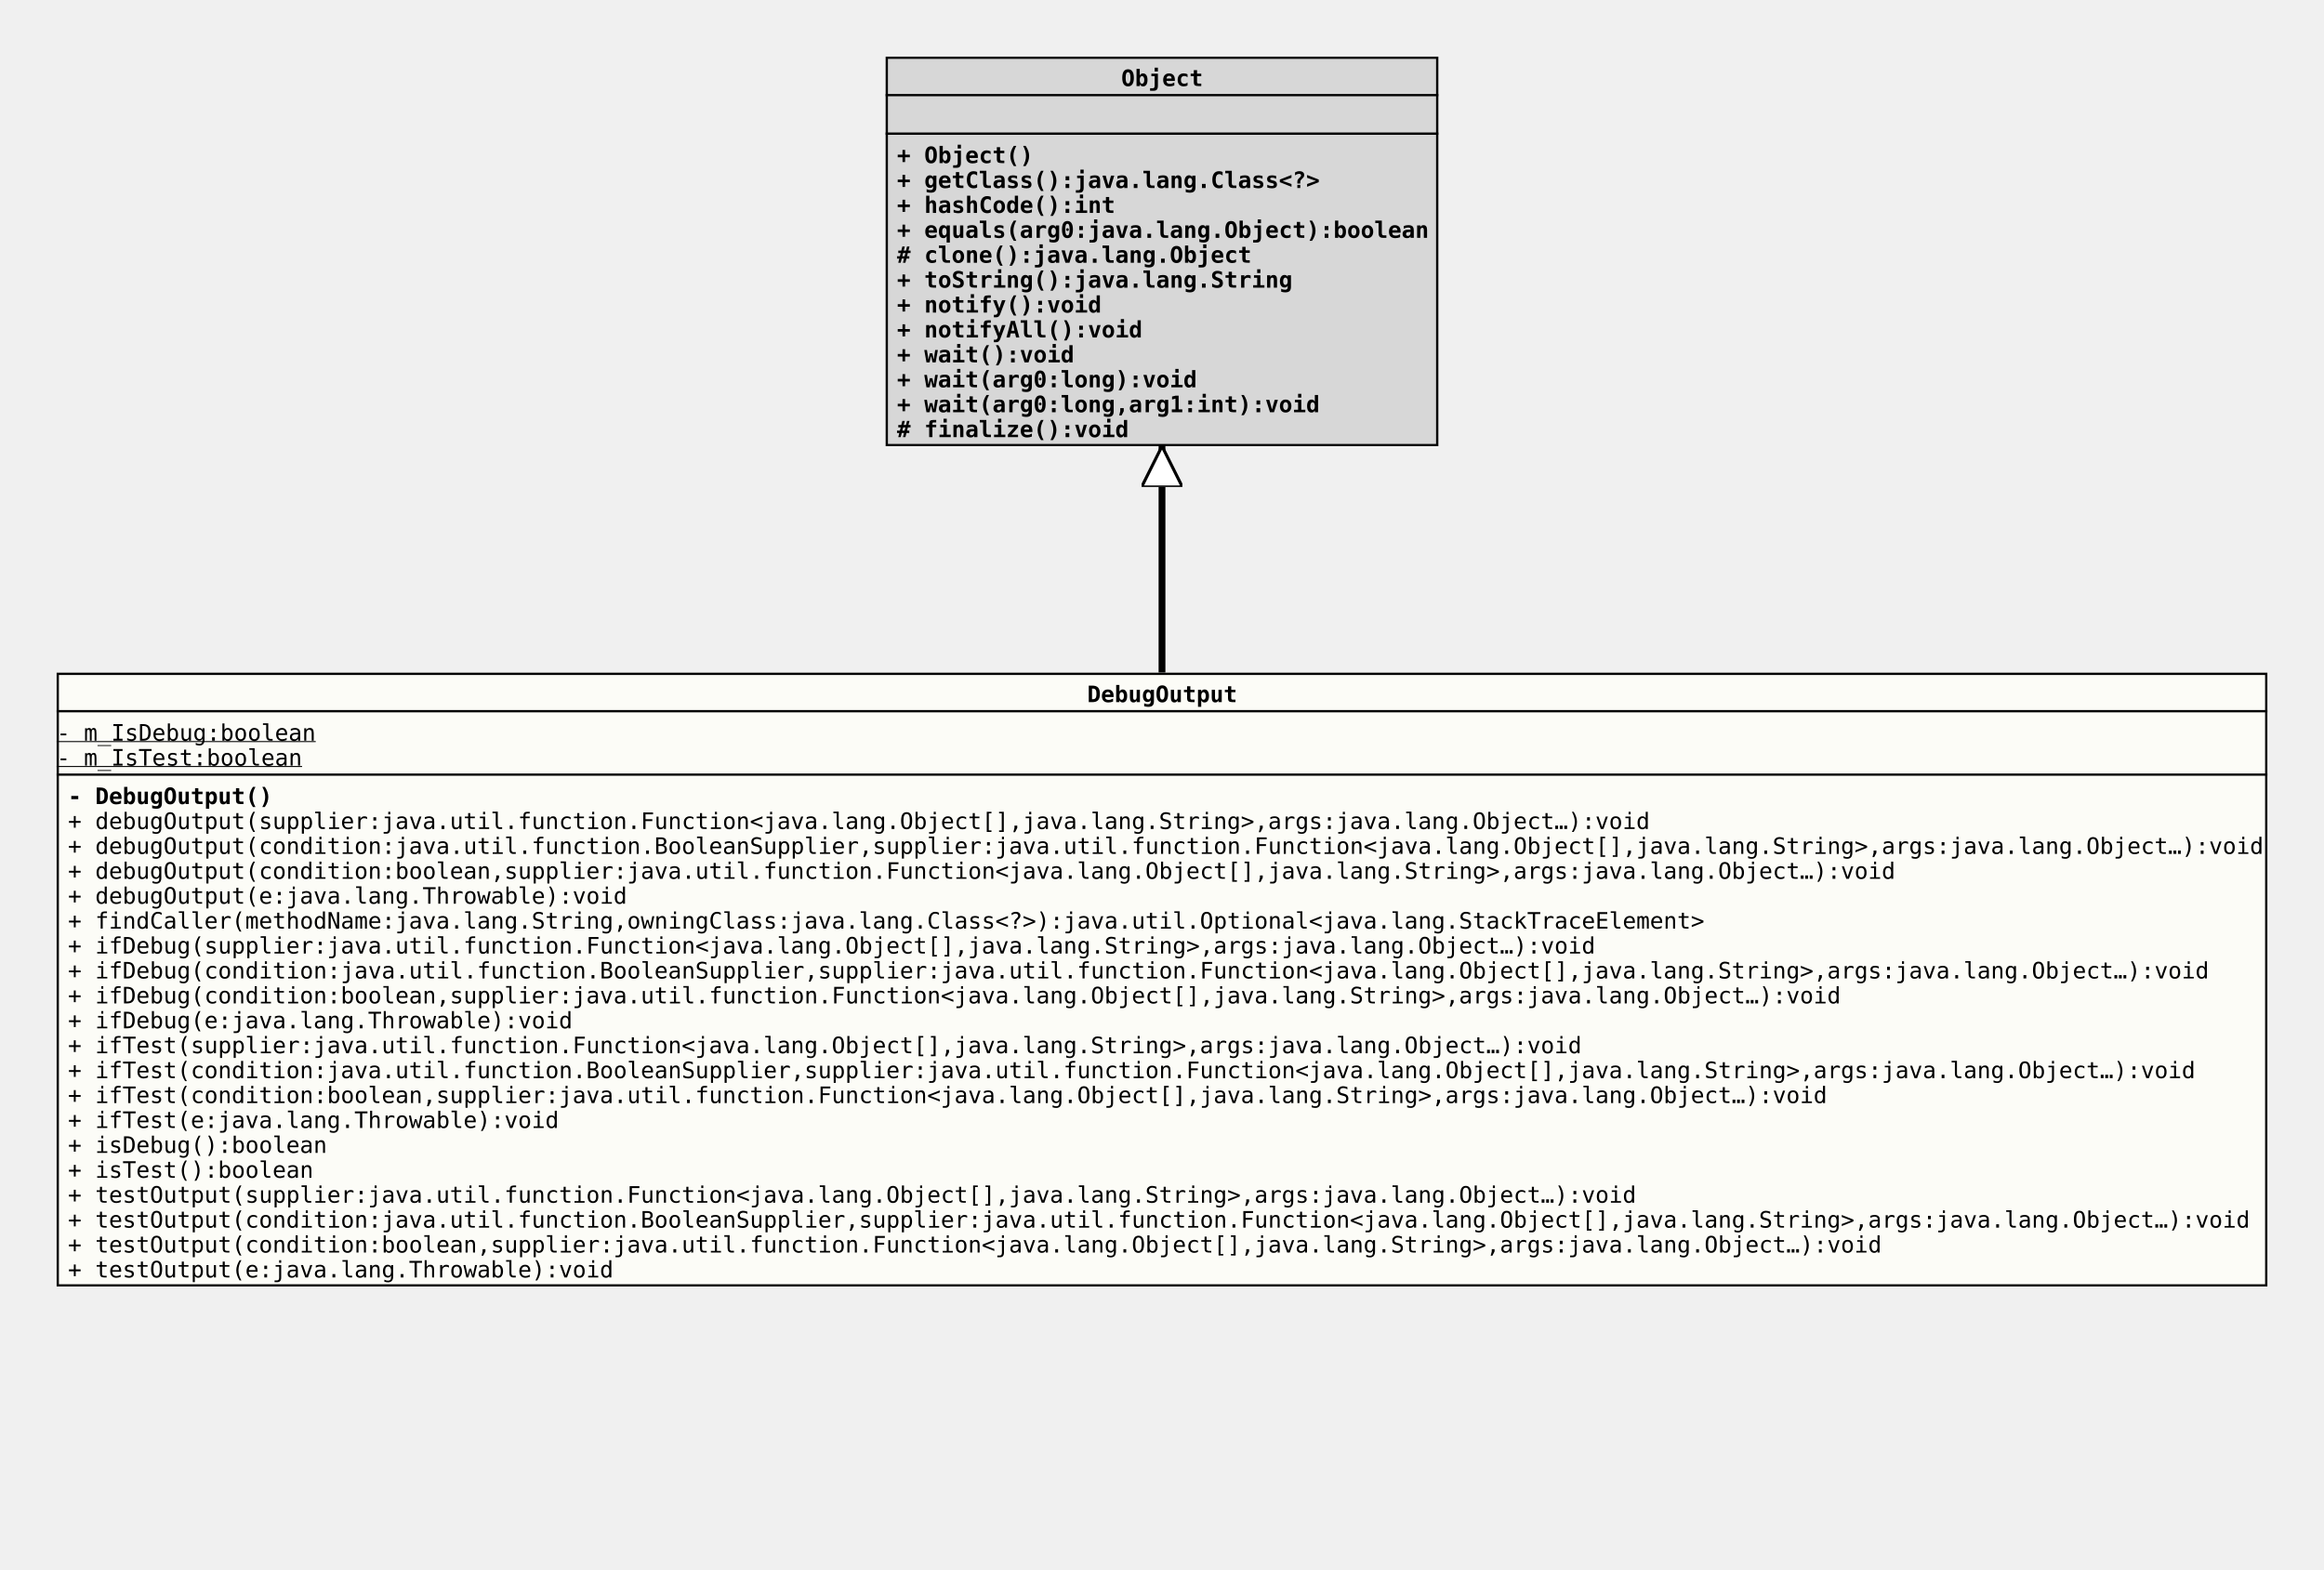
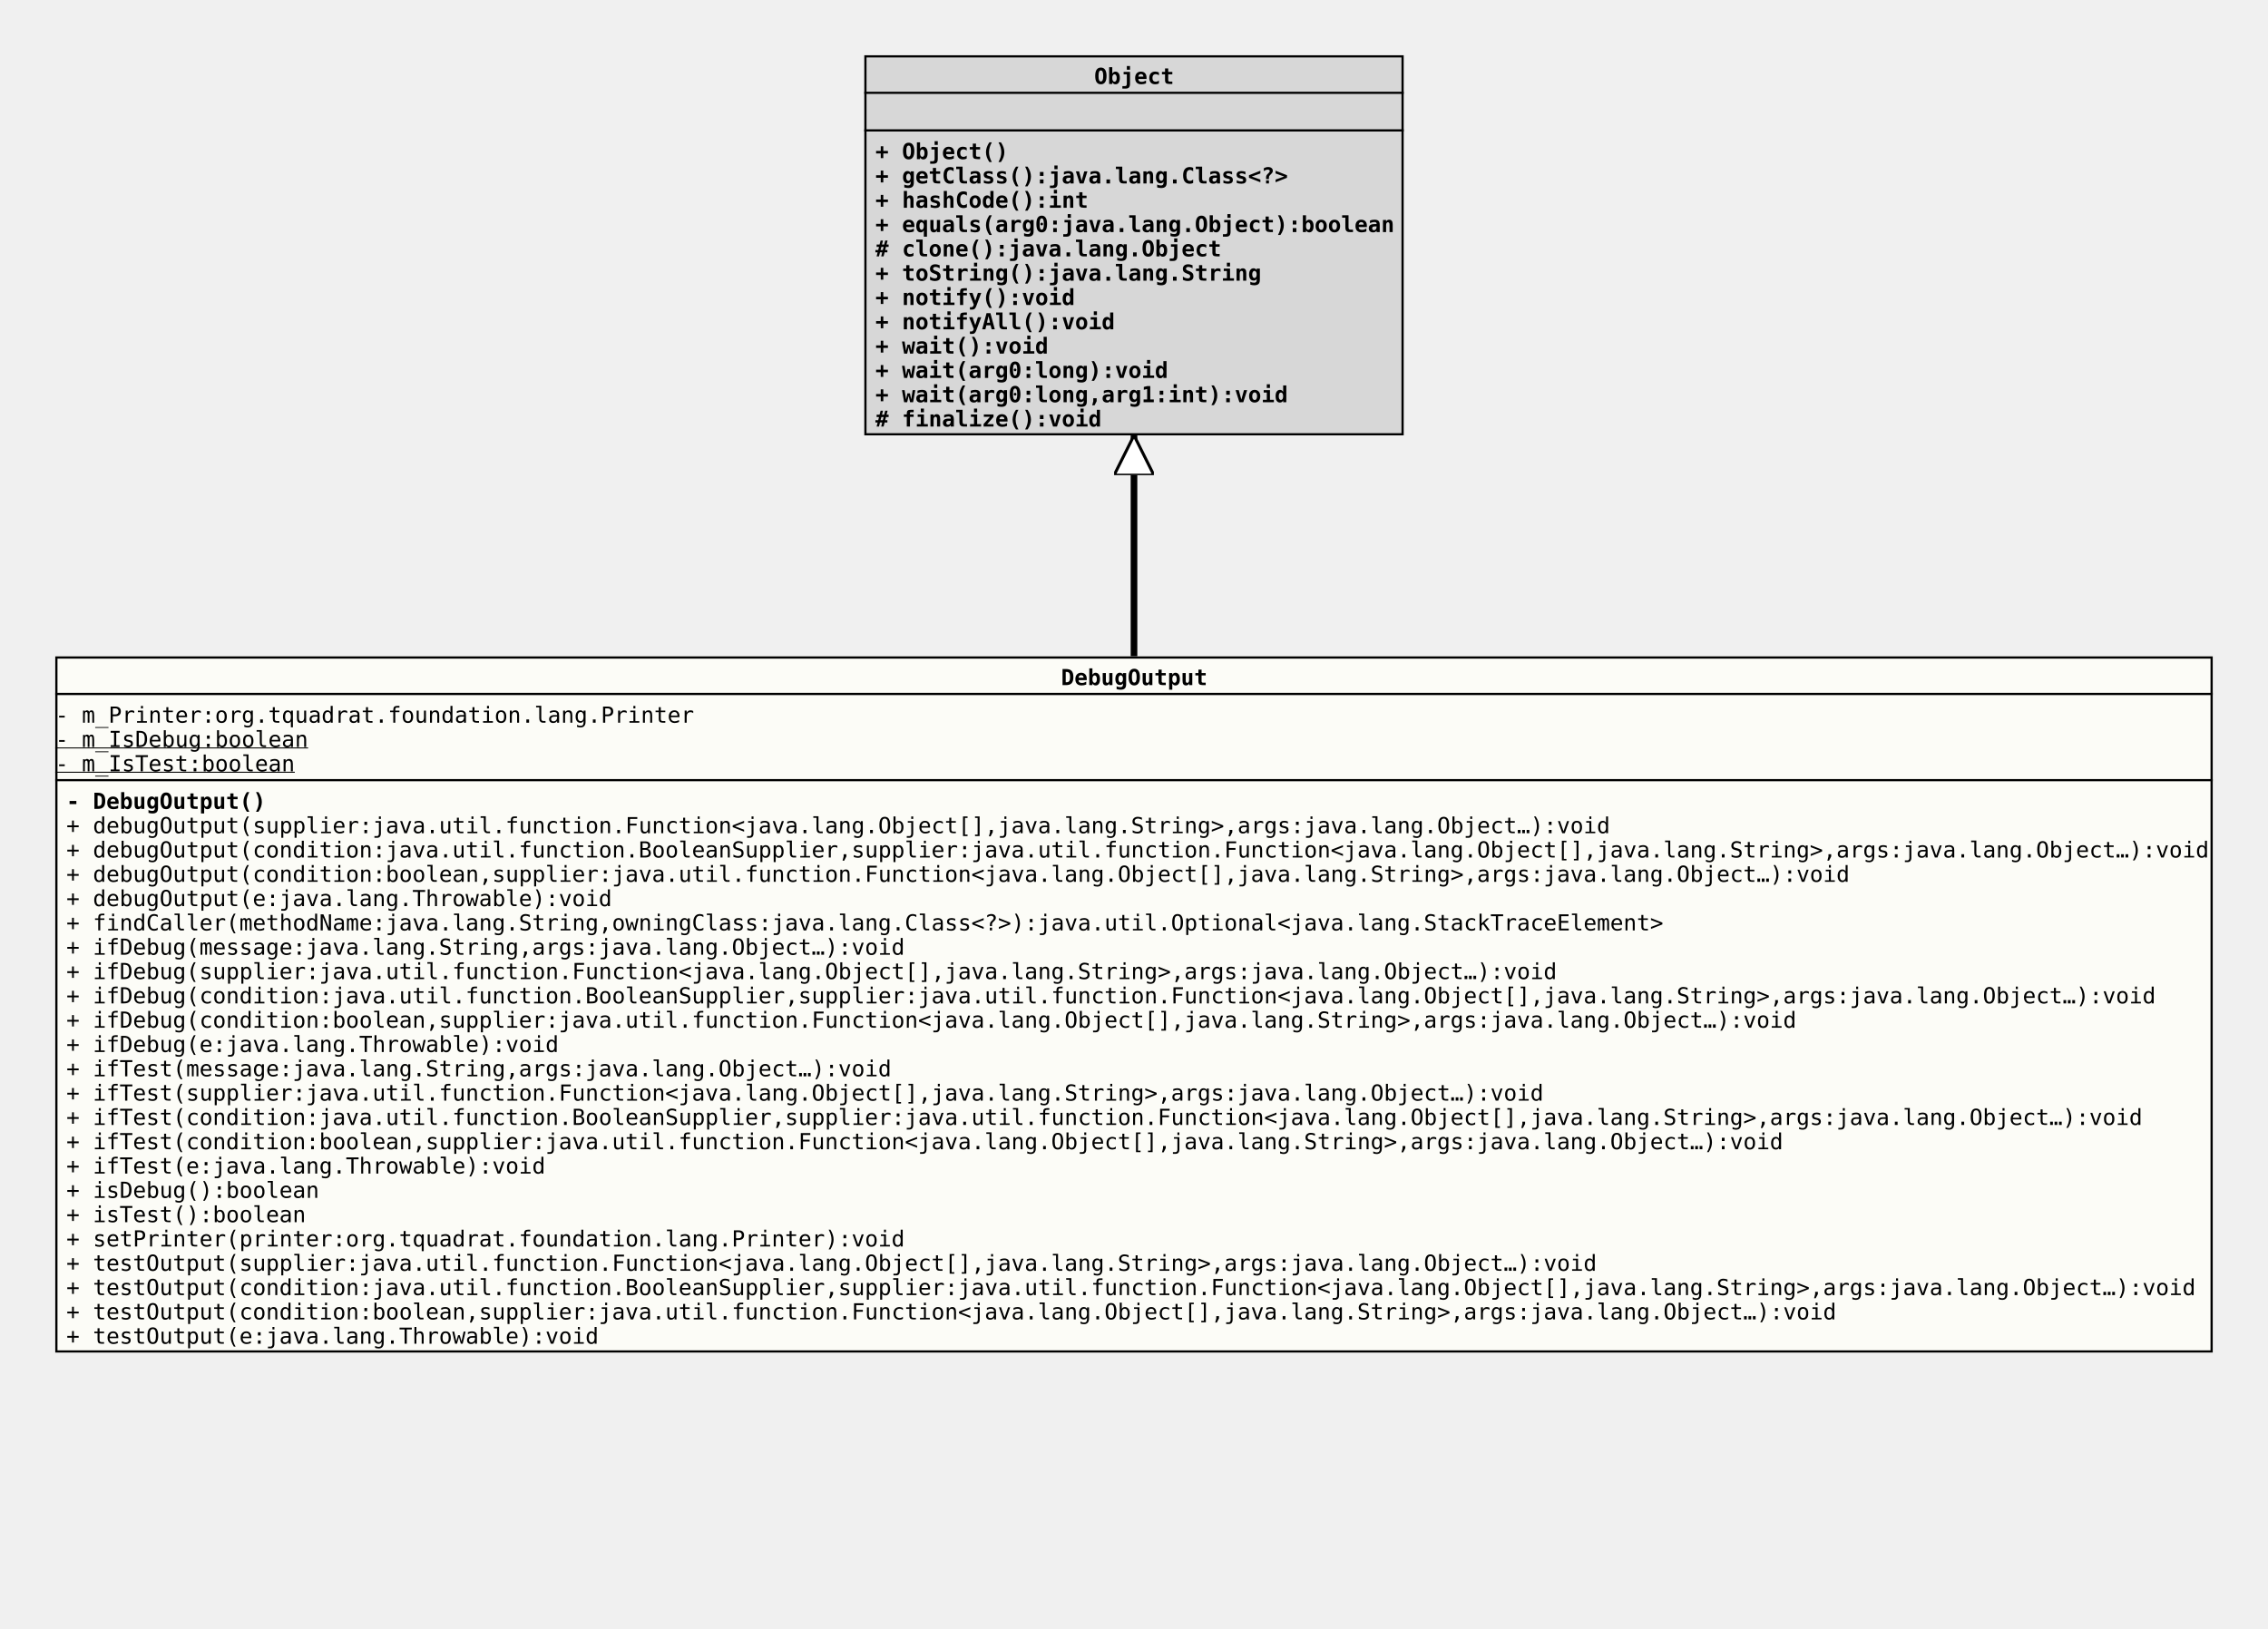
- <svg xmlns="http://www.w3.org/2000/svg" xmlns:xlink="http://www.w3.org/1999/xlink" version="1.1" baseProfile="full" width="1026.000" height="693.000">
+ <svg xmlns="http://www.w3.org/2000/svg" xmlns:xlink="http://www.w3.org/1999/xlink" version="1.1" baseProfile="full" width="1026.000" height="737.000">
  <defs>
    <style>
            line
            {
              stroke: black;
            }
            line.separator
            {
              stroke:       black;
              stroke-width: 1;
            }
            marker
            {
              fill: white;
            }
            path
            {
              fill:   white;
              stroke: black;
            }
            path.implementation
            {
              fill:             none;
              stroke-dasharray: 5,5;
              stroke-width:     3;
            }
            path.inheritance
            {
              fill:         none;
              stroke-width: 3;
            }
            rect
            {
              fill:         none;
              stroke:       black;
              stroke-width: 2;
            }
            rect.externalClass
            {
              fill:         #D0D0D0;
              fill-opacity: 0.8;
            }
            rect.focusClass
            {
              fill:         #FFFFF9;
              fill-opacity: 0.8;
            }
            rect.otherClass
            {
              fill:         #F0E68C;
              fill-opacity: 0.8;
            }
            rect.template
            {
              fill:             #FFFFFF;
              fill-opacity:     1.0;
              stroke-dasharray: 3,3;
            }
            text
            {
              font-family: monospace;
              font-size:   10px;
              font-weight: bold;
            }
            text.abstract
            {
              font-style: italic;
            }
            text.final
            {
              text-decoration: underline;
            }
            text.static
            {
              font-weight: normal;
            }
            text.stereotype
            {
              font-size:   8px;
              font-weight: normal;
            }
            </style>
    <marker id="inheritance" viewBox="0,0,40,40" markerUnits="strokeWidth" refX="40" refY="20" markerWidth="6" markerHeight="6" orient="auto">
      <path d="M40,20 l-40,-20 v40 Z" fill="#ffffff" stroke="#000000" stroke-width="3" />
    </marker>
    <marker id="implementation" viewBox="0,0,40,40" markerUnits="strokeWidth" refX="40" refY="20" markerWidth="6" markerHeight="6" orient="auto">
      <path d="M40,20 l-40,-20 v40 Z" fill="#ffffff" stroke="#000000" stroke-width="3" />
    </marker>
    <clipPath id="ID000001">
-       <rect class="focusClass" height="271.000" width="976.000" x="0.000" y="0.000" />
+       <rect class="focusClass" height="315.000" width="976.000" x="0.000" y="0.000" />
    </clipPath>
    <symbol id="org.tquadrat.foundation.lang.DebugOutput">
      <g>
        <g class="focusClass" clip-path="url(#ID000001)">
-           <rect x="0.000" y="0.000" width="976.000" height="271.000" class="focusClass" />
+           <rect x="0.000" y="0.000" width="976.000" height="315.000" class="focusClass" />
          <line x1="0.000" y1="17.000" x2="976.000" y2="17.000" class="separator" />
          <text x="455.000" y="13.000">DebugOutput</text>
-           <line x1="0.000" y1="45.000" x2="976.000" y2="45.000" class="separator" />
-           <text y="30.000" class="static final">- m_IsDebug:boolean</text>
-           <text y="41.000" class="static final">- m_IsTest:boolean</text>
-           <text x="5.000" y="58.000">- DebugOutput()</text>
-           <text x="5.000" y="69.000" class="static">+ debugOutput(supplier:java.util.function.Function&lt;java.lang.Object[],java.lang.String&gt;,args:java.lang.Object…):void</text>
-           <text x="5.000" y="80.000" class="static">+ debugOutput(condition:java.util.function.BooleanSupplier,supplier:java.util.function.Function&lt;java.lang.Object[],java.lang.String&gt;,args:java.lang.Object…):void</text>
-           <text x="5.000" y="91.000" class="static">+ debugOutput(condition:boolean,supplier:java.util.function.Function&lt;java.lang.Object[],java.lang.String&gt;,args:java.lang.Object…):void</text>
-           <text x="5.000" y="102.000" class="static">+ debugOutput(e:java.lang.Throwable):void</text>
-           <text x="5.000" y="113.000" class="static">+ findCaller(methodName:java.lang.String,owningClass:java.lang.Class&lt;?&gt;):java.util.Optional&lt;java.lang.StackTraceElement&gt;</text>
-           <text x="5.000" y="124.000" class="static">+ ifDebug(supplier:java.util.function.Function&lt;java.lang.Object[],java.lang.String&gt;,args:java.lang.Object…):void</text>
-           <text x="5.000" y="135.000" class="static">+ ifDebug(condition:java.util.function.BooleanSupplier,supplier:java.util.function.Function&lt;java.lang.Object[],java.lang.String&gt;,args:java.lang.Object…):void</text>
-           <text x="5.000" y="146.000" class="static">+ ifDebug(condition:boolean,supplier:java.util.function.Function&lt;java.lang.Object[],java.lang.String&gt;,args:java.lang.Object…):void</text>
-           <text x="5.000" y="157.000" class="static">+ ifDebug(e:java.lang.Throwable):void</text>
-           <text x="5.000" y="168.000" class="static">+ ifTest(supplier:java.util.function.Function&lt;java.lang.Object[],java.lang.String&gt;,args:java.lang.Object…):void</text>
-           <text x="5.000" y="179.000" class="static">+ ifTest(condition:java.util.function.BooleanSupplier,supplier:java.util.function.Function&lt;java.lang.Object[],java.lang.String&gt;,args:java.lang.Object…):void</text>
-           <text x="5.000" y="190.000" class="static">+ ifTest(condition:boolean,supplier:java.util.function.Function&lt;java.lang.Object[],java.lang.String&gt;,args:java.lang.Object…):void</text>
-           <text x="5.000" y="201.000" class="static">+ ifTest(e:java.lang.Throwable):void</text>
-           <text x="5.000" y="212.000" class="static">+ isDebug():boolean</text>
-           <text x="5.000" y="223.000" class="static">+ isTest():boolean</text>
-           <text x="5.000" y="234.000" class="static">+ testOutput(supplier:java.util.function.Function&lt;java.lang.Object[],java.lang.String&gt;,args:java.lang.Object…):void</text>
-           <text x="5.000" y="245.000" class="static">+ testOutput(condition:java.util.function.BooleanSupplier,supplier:java.util.function.Function&lt;java.lang.Object[],java.lang.String&gt;,args:java.lang.Object…):void</text>
-           <text x="5.000" y="256.000" class="static">+ testOutput(condition:boolean,supplier:java.util.function.Function&lt;java.lang.Object[],java.lang.String&gt;,args:java.lang.Object…):void</text>
-           <text x="5.000" y="267.000" class="static">+ testOutput(e:java.lang.Throwable):void</text>
+           <line x1="0.000" y1="56.000" x2="976.000" y2="56.000" class="separator" />
+           <text y="30.000" class="static">- m_Printer:org.tquadrat.foundation.lang.Printer</text>
+           <text y="41.000" class="static final">- m_IsDebug:boolean</text>
+           <text y="52.000" class="static final">- m_IsTest:boolean</text>
+           <text x="5.000" y="69.000">- DebugOutput()</text>
+           <text x="5.000" y="80.000" class="static">+ debugOutput(supplier:java.util.function.Function&lt;java.lang.Object[],java.lang.String&gt;,args:java.lang.Object…):void</text>
+           <text x="5.000" y="91.000" class="static">+ debugOutput(condition:java.util.function.BooleanSupplier,supplier:java.util.function.Function&lt;java.lang.Object[],java.lang.String&gt;,args:java.lang.Object…):void</text>
+           <text x="5.000" y="102.000" class="static">+ debugOutput(condition:boolean,supplier:java.util.function.Function&lt;java.lang.Object[],java.lang.String&gt;,args:java.lang.Object…):void</text>
+           <text x="5.000" y="113.000" class="static">+ debugOutput(e:java.lang.Throwable):void</text>
+           <text x="5.000" y="124.000" class="static">+ findCaller(methodName:java.lang.String,owningClass:java.lang.Class&lt;?&gt;):java.util.Optional&lt;java.lang.StackTraceElement&gt;</text>
+           <text x="5.000" y="135.000" class="static">+ ifDebug(message:java.lang.String,args:java.lang.Object…):void</text>
+           <text x="5.000" y="146.000" class="static">+ ifDebug(supplier:java.util.function.Function&lt;java.lang.Object[],java.lang.String&gt;,args:java.lang.Object…):void</text>
+           <text x="5.000" y="157.000" class="static">+ ifDebug(condition:java.util.function.BooleanSupplier,supplier:java.util.function.Function&lt;java.lang.Object[],java.lang.String&gt;,args:java.lang.Object…):void</text>
+           <text x="5.000" y="168.000" class="static">+ ifDebug(condition:boolean,supplier:java.util.function.Function&lt;java.lang.Object[],java.lang.String&gt;,args:java.lang.Object…):void</text>
+           <text x="5.000" y="179.000" class="static">+ ifDebug(e:java.lang.Throwable):void</text>
+           <text x="5.000" y="190.000" class="static">+ ifTest(message:java.lang.String,args:java.lang.Object…):void</text>
+           <text x="5.000" y="201.000" class="static">+ ifTest(supplier:java.util.function.Function&lt;java.lang.Object[],java.lang.String&gt;,args:java.lang.Object…):void</text>
+           <text x="5.000" y="212.000" class="static">+ ifTest(condition:java.util.function.BooleanSupplier,supplier:java.util.function.Function&lt;java.lang.Object[],java.lang.String&gt;,args:java.lang.Object…):void</text>
+           <text x="5.000" y="223.000" class="static">+ ifTest(condition:boolean,supplier:java.util.function.Function&lt;java.lang.Object[],java.lang.String&gt;,args:java.lang.Object…):void</text>
+           <text x="5.000" y="234.000" class="static">+ ifTest(e:java.lang.Throwable):void</text>
+           <text x="5.000" y="245.000" class="static">+ isDebug():boolean</text>
+           <text x="5.000" y="256.000" class="static">+ isTest():boolean</text>
+           <text x="5.000" y="267.000" class="static">+ setPrinter(printer:org.tquadrat.foundation.lang.Printer):void</text>
+           <text x="5.000" y="278.000" class="static">+ testOutput(supplier:java.util.function.Function&lt;java.lang.Object[],java.lang.String&gt;,args:java.lang.Object…):void</text>
+           <text x="5.000" y="289.000" class="static">+ testOutput(condition:java.util.function.BooleanSupplier,supplier:java.util.function.Function&lt;java.lang.Object[],java.lang.String&gt;,args:java.lang.Object…):void</text>
+           <text x="5.000" y="300.000" class="static">+ testOutput(condition:boolean,supplier:java.util.function.Function&lt;java.lang.Object[],java.lang.String&gt;,args:java.lang.Object…):void</text>
+           <text x="5.000" y="311.000" class="static">+ testOutput(e:java.lang.Throwable):void</text>
        </g>
      </g>
    </symbol>
    <clipPath id="ID000002">
      <rect class="externalClass" height="172.000" width="244.000" x="0.000" y="0.000" />
    </clipPath>
    <symbol id="java.lang.Object">
      <g>
        <g clip-path="url(#ID000002)">
          <rect x="0.000" y="0.000" width="244.000" height="172.000" class="externalClass" />
          <line x1="0.000" y1="17.000" x2="244.000" y2="17.000" class="separator" />
          <text x="104.000" y="13.000">Object</text>
          <line x1="0.000" y1="34.000" x2="244.000" y2="34.000" class="separator" />
          <text x="5.000" y="30.000" />
          <text x="5.000" y="47.000">+ Object()</text>
          <text x="5.000" y="58.000">+ getClass():java.lang.Class&lt;?&gt;</text>
          <text x="5.000" y="69.000">+ hashCode():int</text>
          <text x="5.000" y="80.000">+ equals(arg0:java.lang.Object):boolean</text>
          <text x="5.000" y="91.000"># clone():java.lang.Object</text>
          <text x="5.000" y="102.000">+ toString():java.lang.String</text>
          <text x="5.000" y="113.000">+ notify():void</text>
          <text x="5.000" y="124.000">+ notifyAll():void</text>
          <text x="5.000" y="135.000">+ wait():void</text>
          <text x="5.000" y="146.000">+ wait(arg0:long):void</text>
          <text x="5.000" y="157.000">+ wait(arg0:long,arg1:int):void</text>
          <text x="5.000" y="168.000"># finalize():void</text>
        </g>
      </g>
    </symbol>
  </defs>
  <path class="inheritance" d="M513.000,297.000 L513.000,197.000" marker-end="url(#inheritance)" />
  <use x="391.000" y="25.000" xlink:href="#java.lang.Object" />
  <use x="25.000" y="297.000" xlink:href="#org.tquadrat.foundation.lang.DebugOutput" />
</svg>
